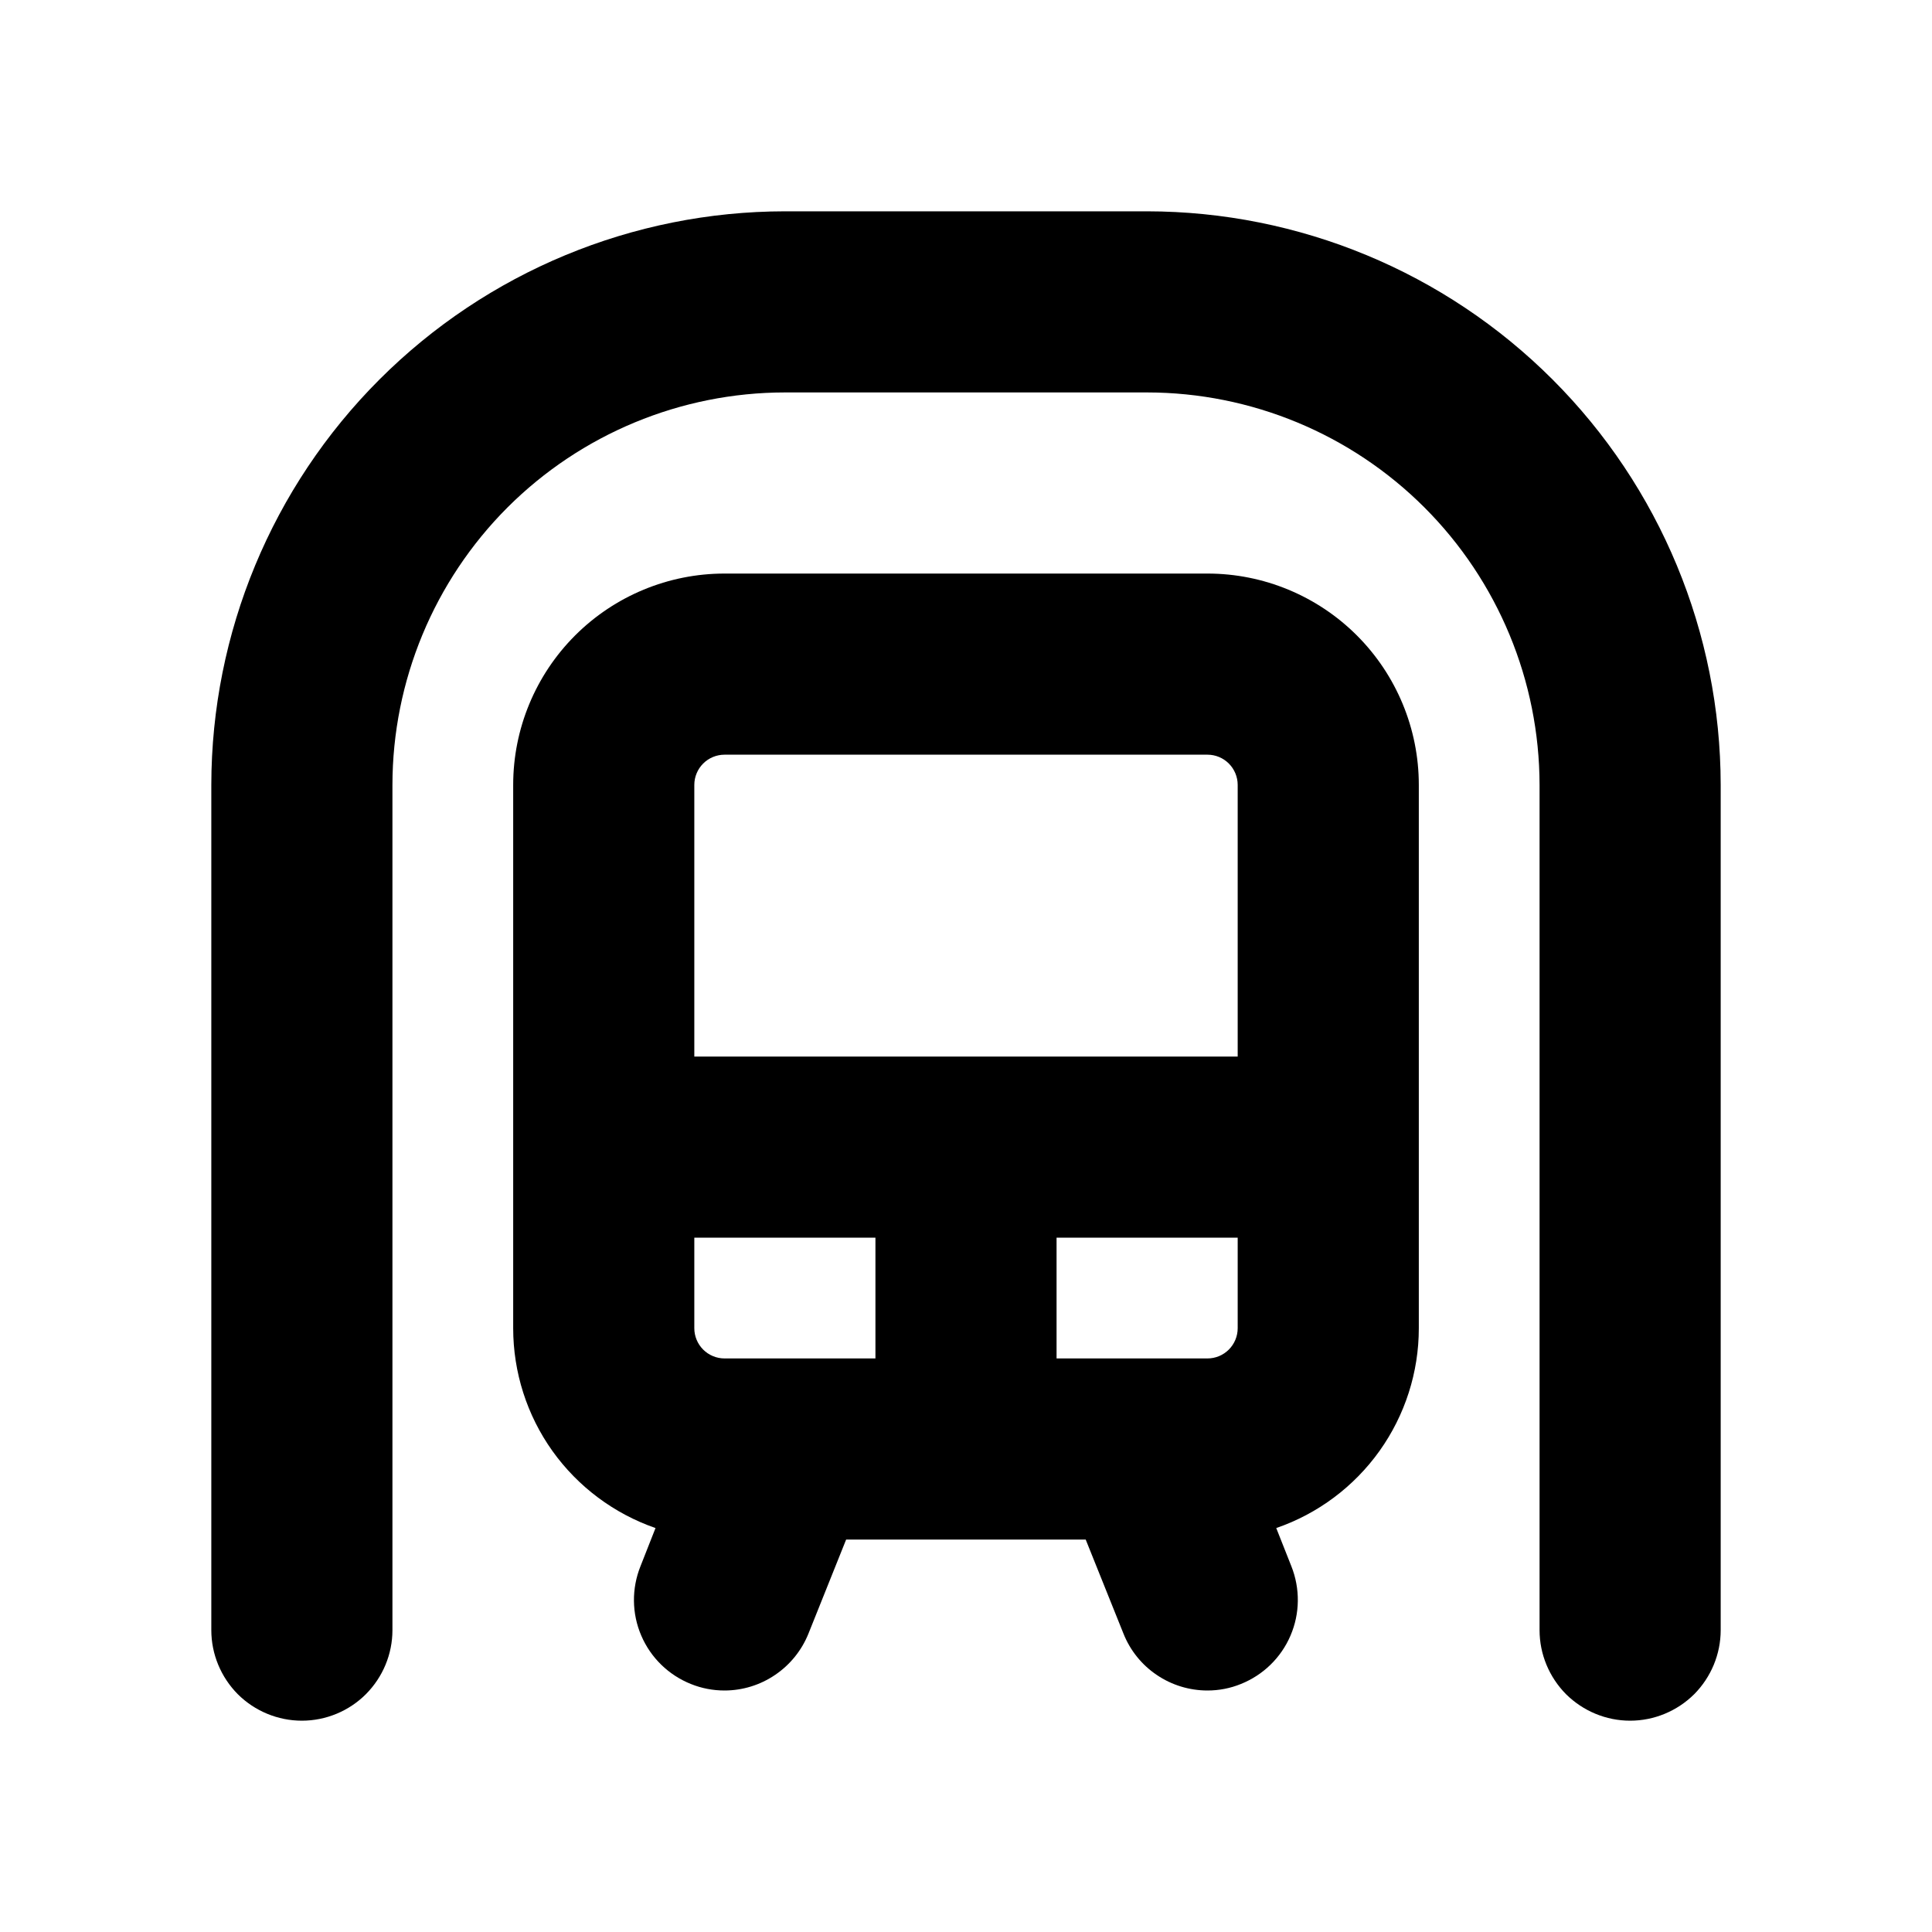
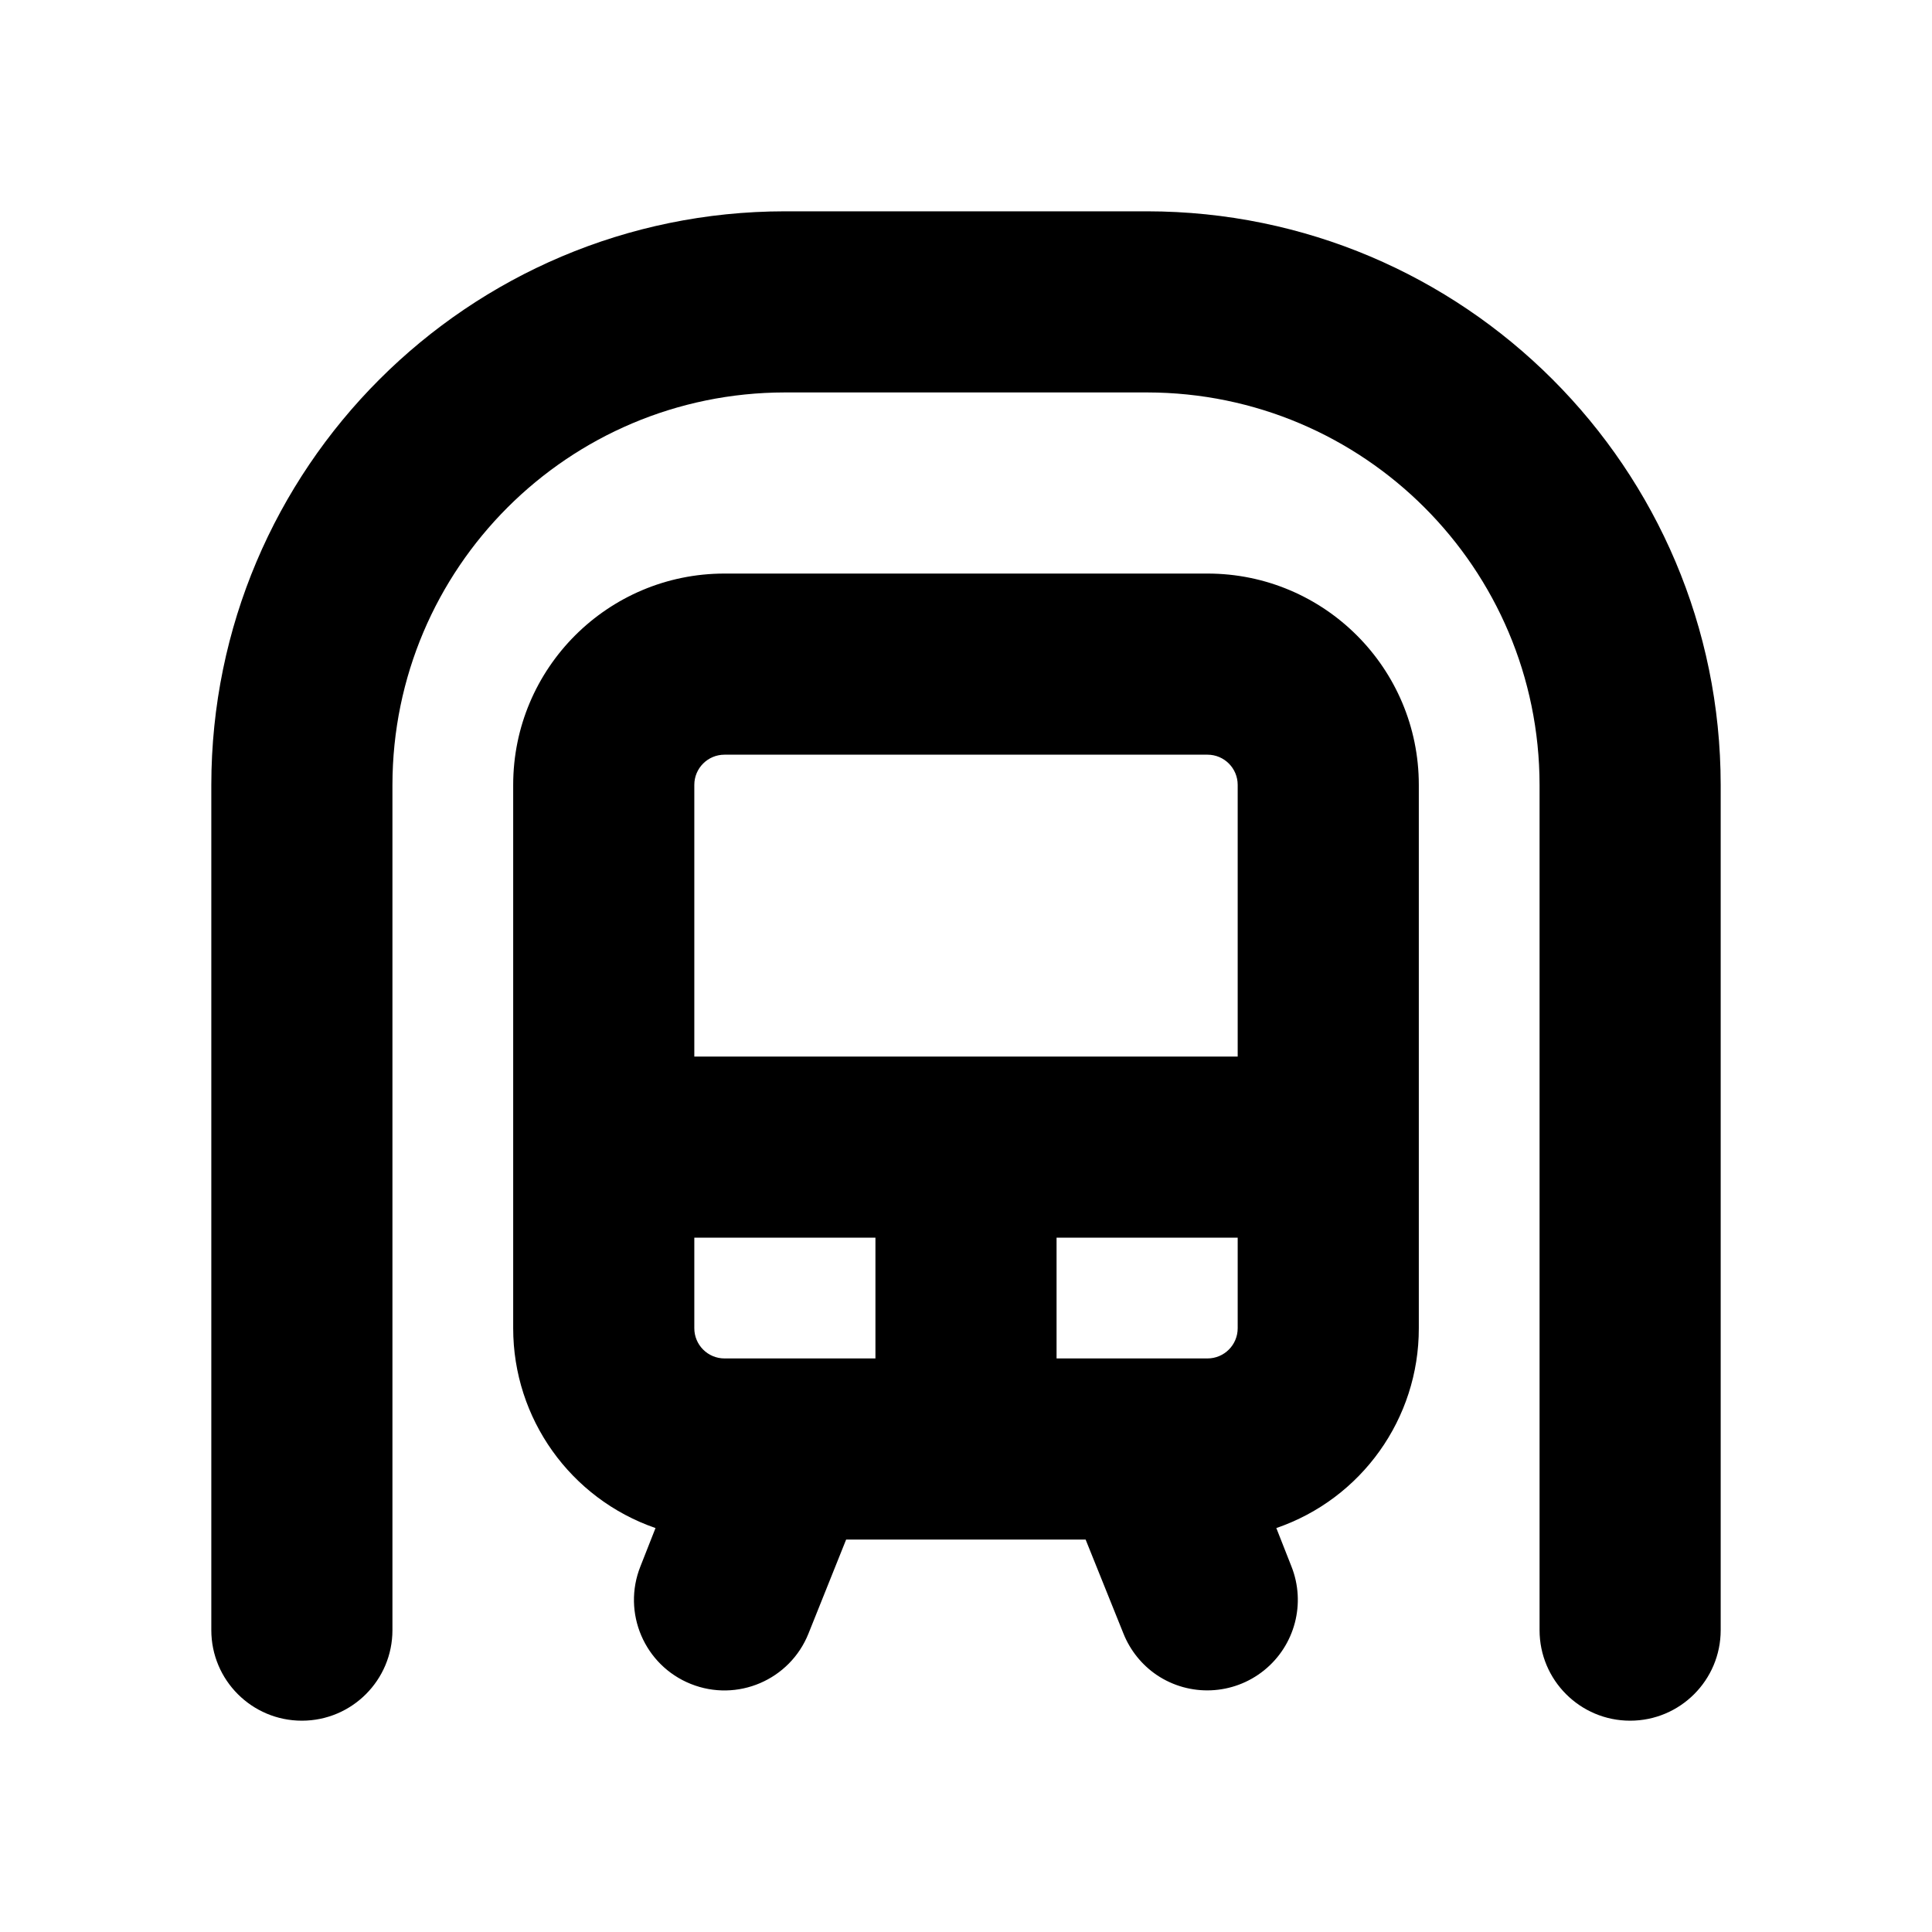
- <svg xmlns="http://www.w3.org/2000/svg" width="24" height="24" viewBox="0 0 24 24" fill="currentColor">
-   <path d="M21.375 9.75V20.25C21.375 20.548 21.256 20.834 21.046 21.046C20.834 21.256 20.548 21.375 20.25 21.375C19.952 21.375 19.666 21.256 19.454 21.046C19.244 20.834 19.125 20.548 19.125 20.25V9.75C19.123 8.458 18.609 7.218 17.695 6.304C16.782 5.391 15.543 4.876 14.25 4.875H9.75C8.458 4.876 7.218 5.391 6.304 6.304C5.391 7.218 4.876 8.458 4.875 9.75V20.25C4.875 20.548 4.756 20.834 4.545 21.046C4.335 21.256 4.048 21.375 3.75 21.375C3.452 21.375 3.165 21.256 2.954 21.046C2.744 20.834 2.625 20.548 2.625 20.25V9.75C2.627 7.861 3.378 6.05 4.714 4.714C6.05 3.378 7.861 2.627 9.75 2.625H14.25C16.139 2.627 17.95 3.378 19.286 4.714C20.622 6.05 21.373 7.861 21.375 9.75ZM17.625 9.75V16.5C17.625 17.047 17.454 17.579 17.137 18.024C16.819 18.469 16.371 18.804 15.854 18.982L16.042 19.457C16.152 19.734 16.149 20.044 16.031 20.318C15.914 20.592 15.692 20.808 15.415 20.919C15.283 20.973 15.142 21 15 21C14.775 21 14.556 20.933 14.37 20.807C14.183 20.681 14.039 20.502 13.956 20.293L13.487 19.125H10.511L10.043 20.293C9.959 20.502 9.815 20.68 9.629 20.806C9.444 20.932 9.224 21 9 21C8.857 21 8.715 20.973 8.582 20.919C8.305 20.808 8.083 20.592 7.966 20.318C7.848 20.044 7.845 19.734 7.956 19.457L8.143 18.982C7.627 18.803 7.179 18.468 6.862 18.024C6.545 17.579 6.375 17.046 6.375 16.5V9.75C6.375 9.054 6.652 8.386 7.144 7.894C7.636 7.402 8.304 7.125 9 7.125H15C15.696 7.125 16.364 7.402 16.856 7.894C17.348 8.386 17.625 9.054 17.625 9.75ZM8.625 9.75V13.125H15.375V9.75C15.375 9.651 15.335 9.555 15.265 9.485C15.195 9.415 15.1 9.375 15 9.375H9C8.901 9.375 8.805 9.415 8.735 9.485C8.665 9.555 8.625 9.651 8.625 9.75ZM15.375 16.5V15.375H13.125V16.875H15C15.1 16.875 15.195 16.835 15.265 16.765C15.335 16.695 15.375 16.599 15.375 16.5ZM10.875 16.875V15.375H8.625V16.5C8.625 16.599 8.665 16.695 8.735 16.765C8.805 16.835 8.901 16.875 9 16.875H10.875Z" />
+ <svg xmlns="http://www.w3.org/2000/svg" viewBox="0 0 24 24" aria-hidden="true" fill="currentColor">
+   <path d="M21.375 9.75v10.5a1.125 1.125 0 1 1-2.25 0V9.75a4.88 4.88 0 0 0-4.875-4.875h-4.5A4.88 4.88 0 0 0 4.875 9.75v10.5a1.125 1.125 0 0 1-2.25 0V9.75A7.13 7.13 0 0 1 9.75 2.625h4.5a7.13 7.13 0 0 1 7.125 7.125m-3.75 0v6.75a2.62 2.62 0 0 1-1.77 2.482l.187.475a1.125 1.125 0 0 1-1.673 1.35 1.13 1.13 0 0 1-.413-.514l-.47-1.168h-2.975l-.468 1.168a1.124 1.124 0 1 1-2.087-.836l.187-.475A2.625 2.625 0 0 1 6.375 16.5V9.75A2.625 2.625 0 0 1 9 7.125h6a2.625 2.625 0 0 1 2.625 2.625m-9 0v3.375h6.75V9.75A.375.375 0 0 0 15 9.375H9a.375.375 0 0 0-.375.375m6.75 6.75v-1.125h-2.25v1.5H15a.375.375 0 0 0 .375-.375m-4.5.375v-1.5h-2.25V16.5a.375.375 0 0 0 .375.375z" />
</svg>
